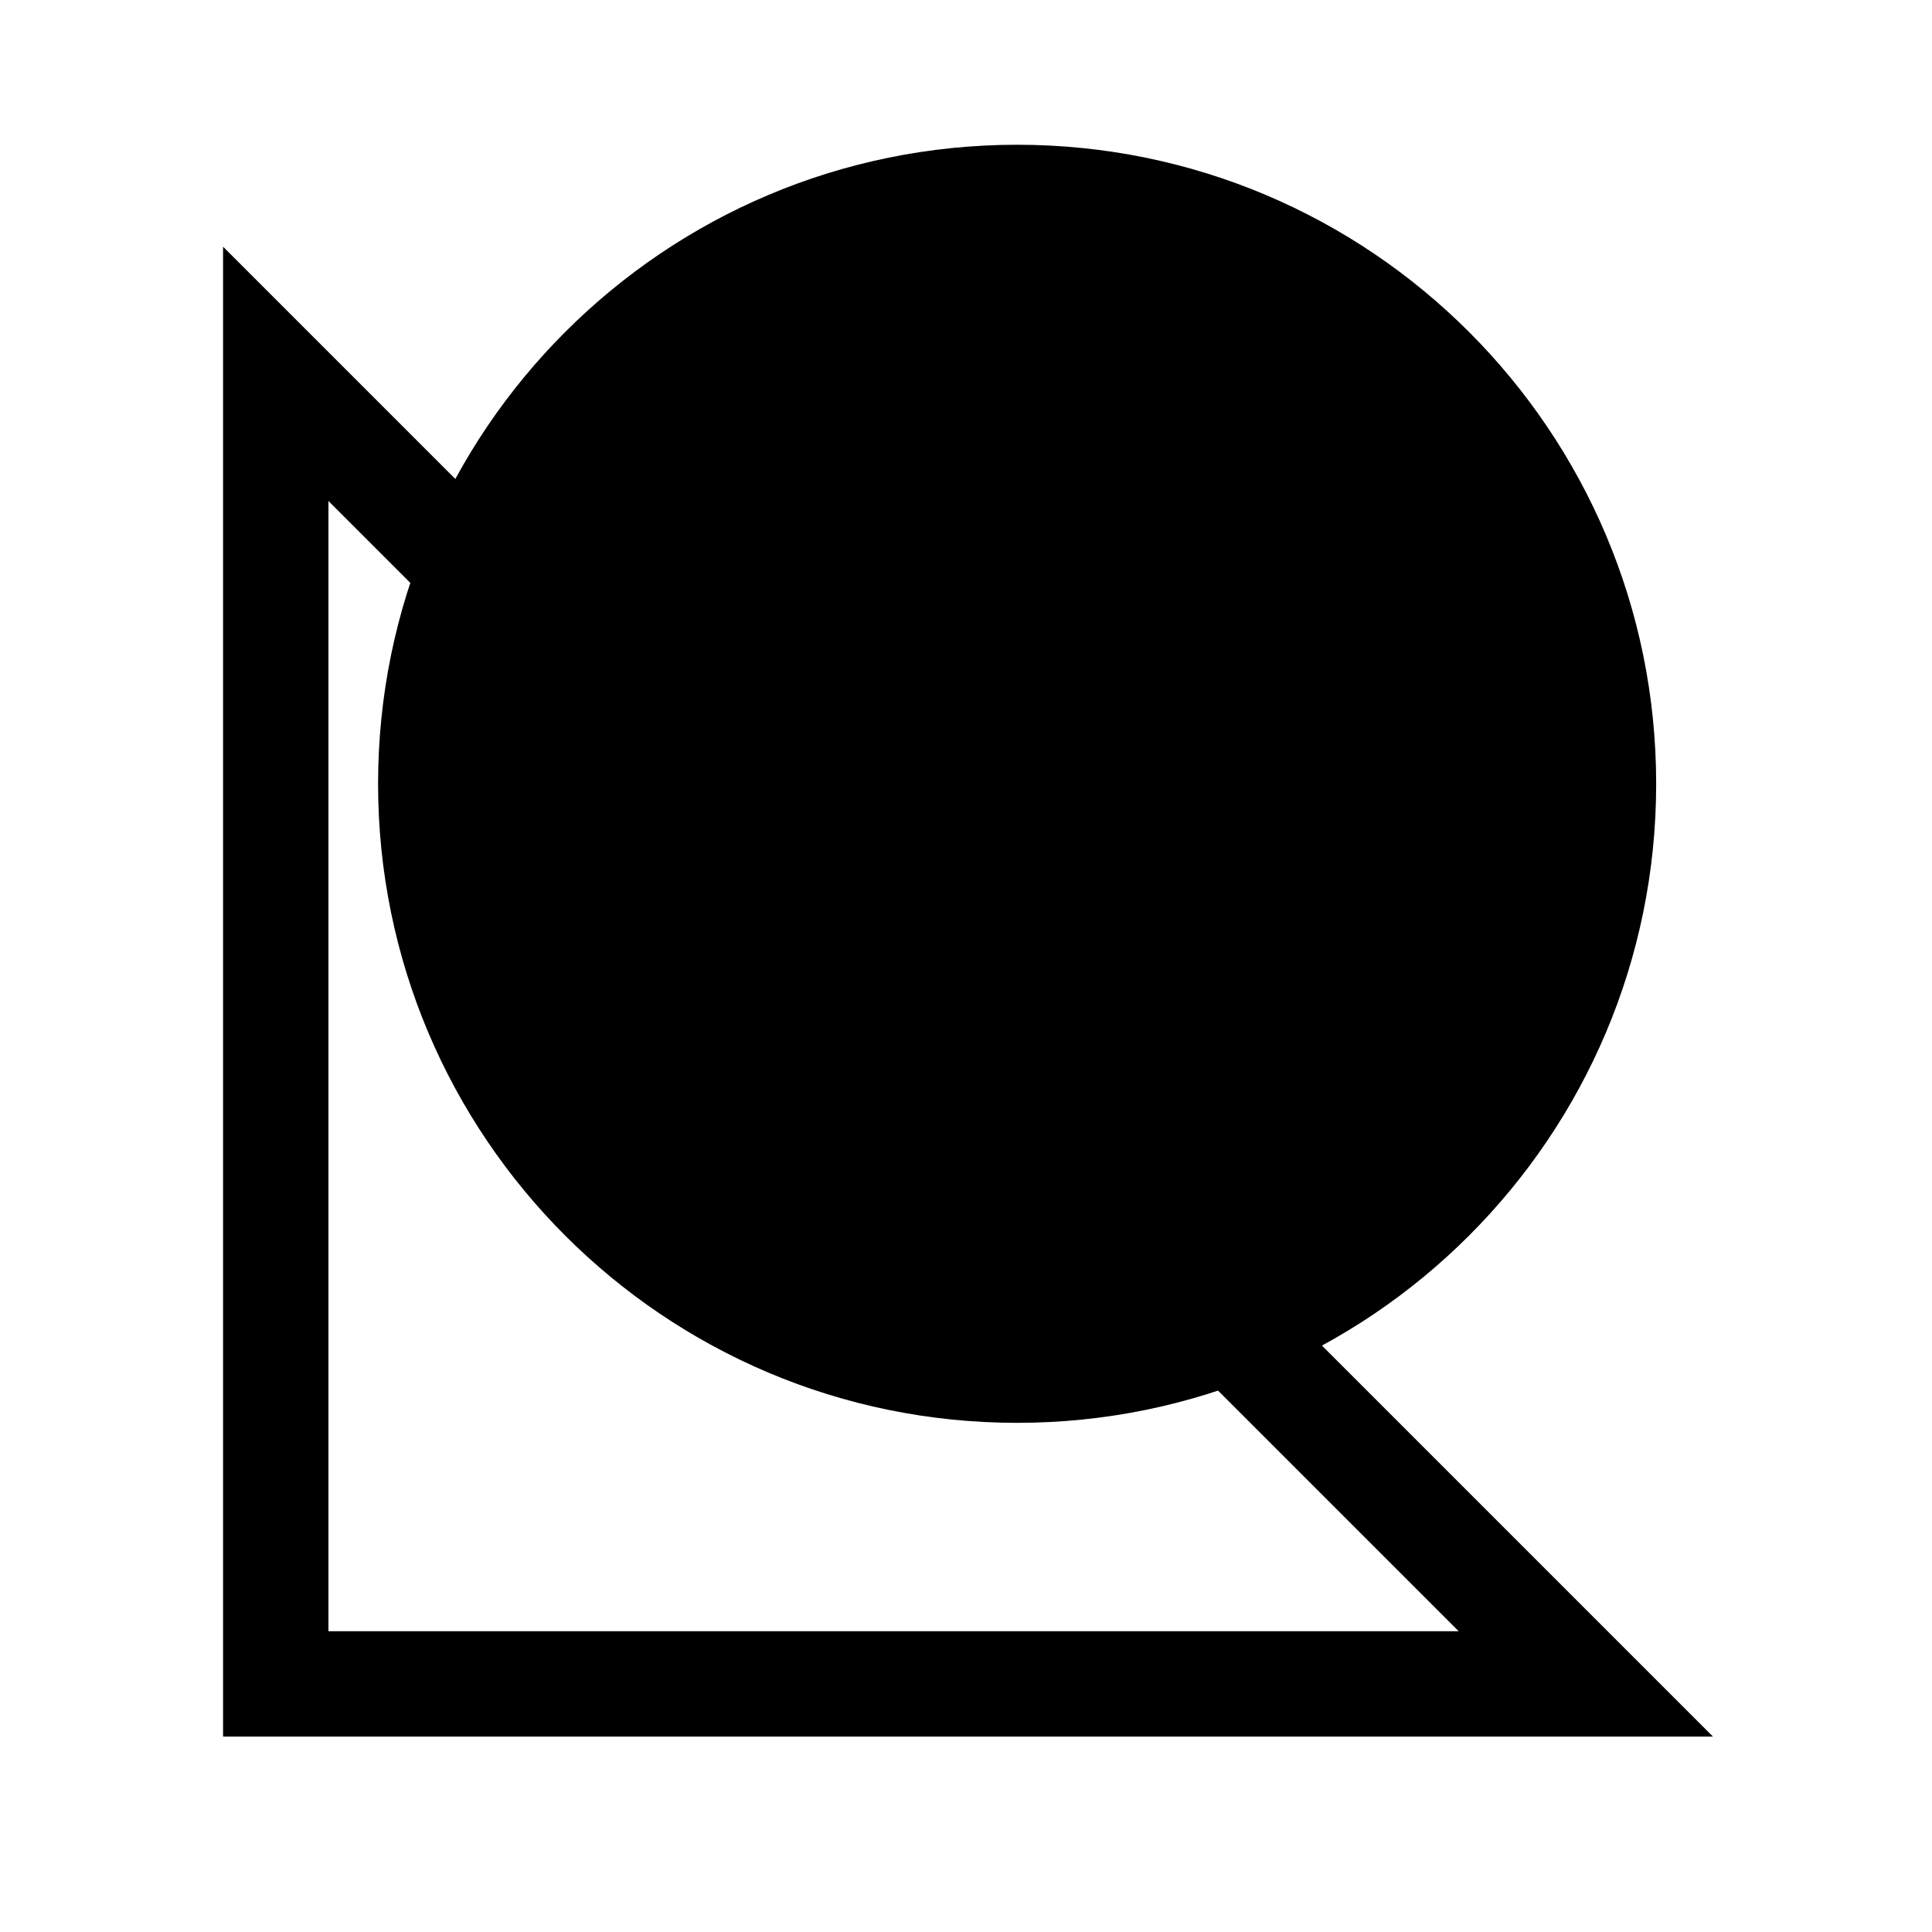
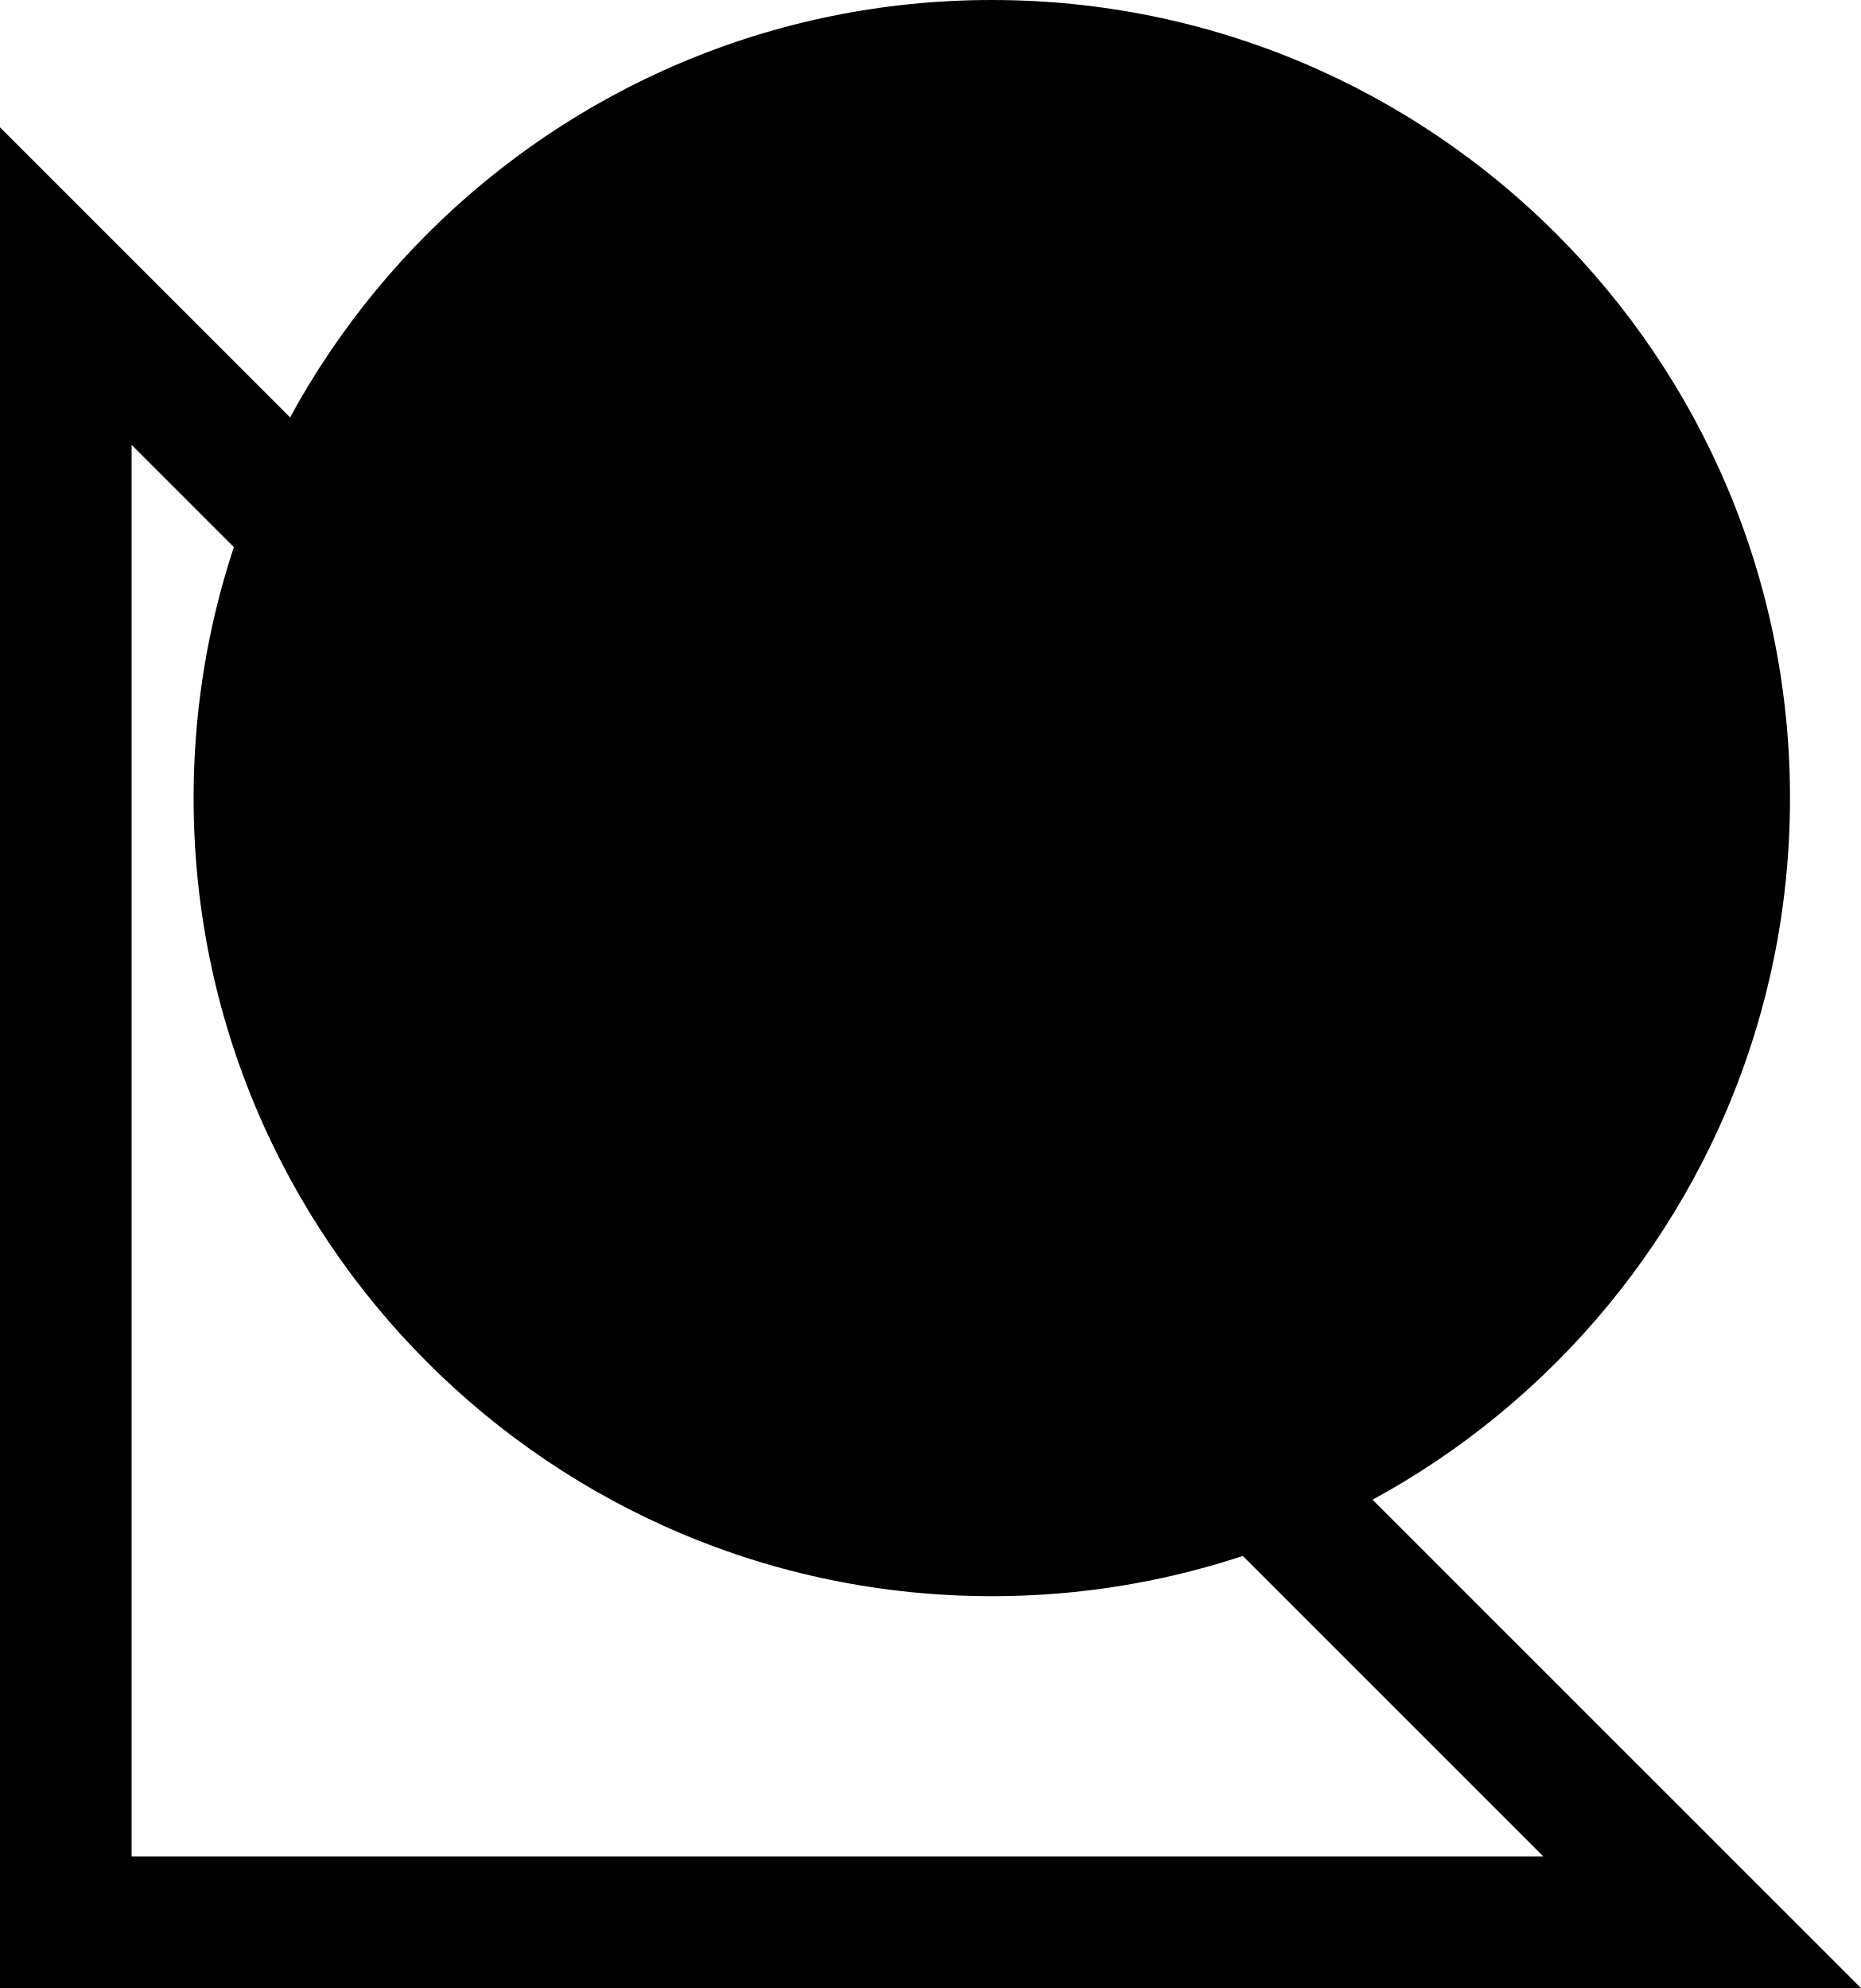
- <svg xmlns="http://www.w3.org/2000/svg" id="Icons" viewBox="0 0 130 130">
-   <circle class="fill-alpha-yellow" cx="68.44" cy="52.74" r="43" />
-   <path class="fill-alpha-blue" d="m115.26,116.85H15.01V16.6l100.25,100.25Zm-93.16-7.09h76.05L22.1,33.71v76.05Z" />
-   <rect class="fill-alpha-blue" x="29.75" y="33.57" width="64.59" height="7.09" />
-   <rect class="fill-alpha-blue" x="52.4" y="55.14" width="41.94" height="7.09" />
-   <rect class="fill-alpha-blue" x="73.66" y="76.72" width="20.68" height="7.09" />
+ <svg xmlns="http://www.w3.org/2000/svg" class="alpha-icon" viewBox="0 0 100.25 107.11" width="100.25" height="107.11">
+   <circle class="fill-alpha-yellow" cx="53.43" cy="43" r="43" />
+   <path class="fill-alpha-blue" d="M 100.25,107.11 H 0 V 6.86 Z M 7.09,100.02 H 83.14 L 7.09,23.97 Z" />
+   <rect class="fill-alpha-blue" x="14.74" y="23.83" width="64.59" height="7.09" />
+   <rect class="fill-alpha-blue" x="37.39" y="45.4" width="41.94" height="7.09" />
+   <rect class="fill-alpha-blue" x="58.65" y="66.98" width="20.68" height="7.09" />
</svg>
